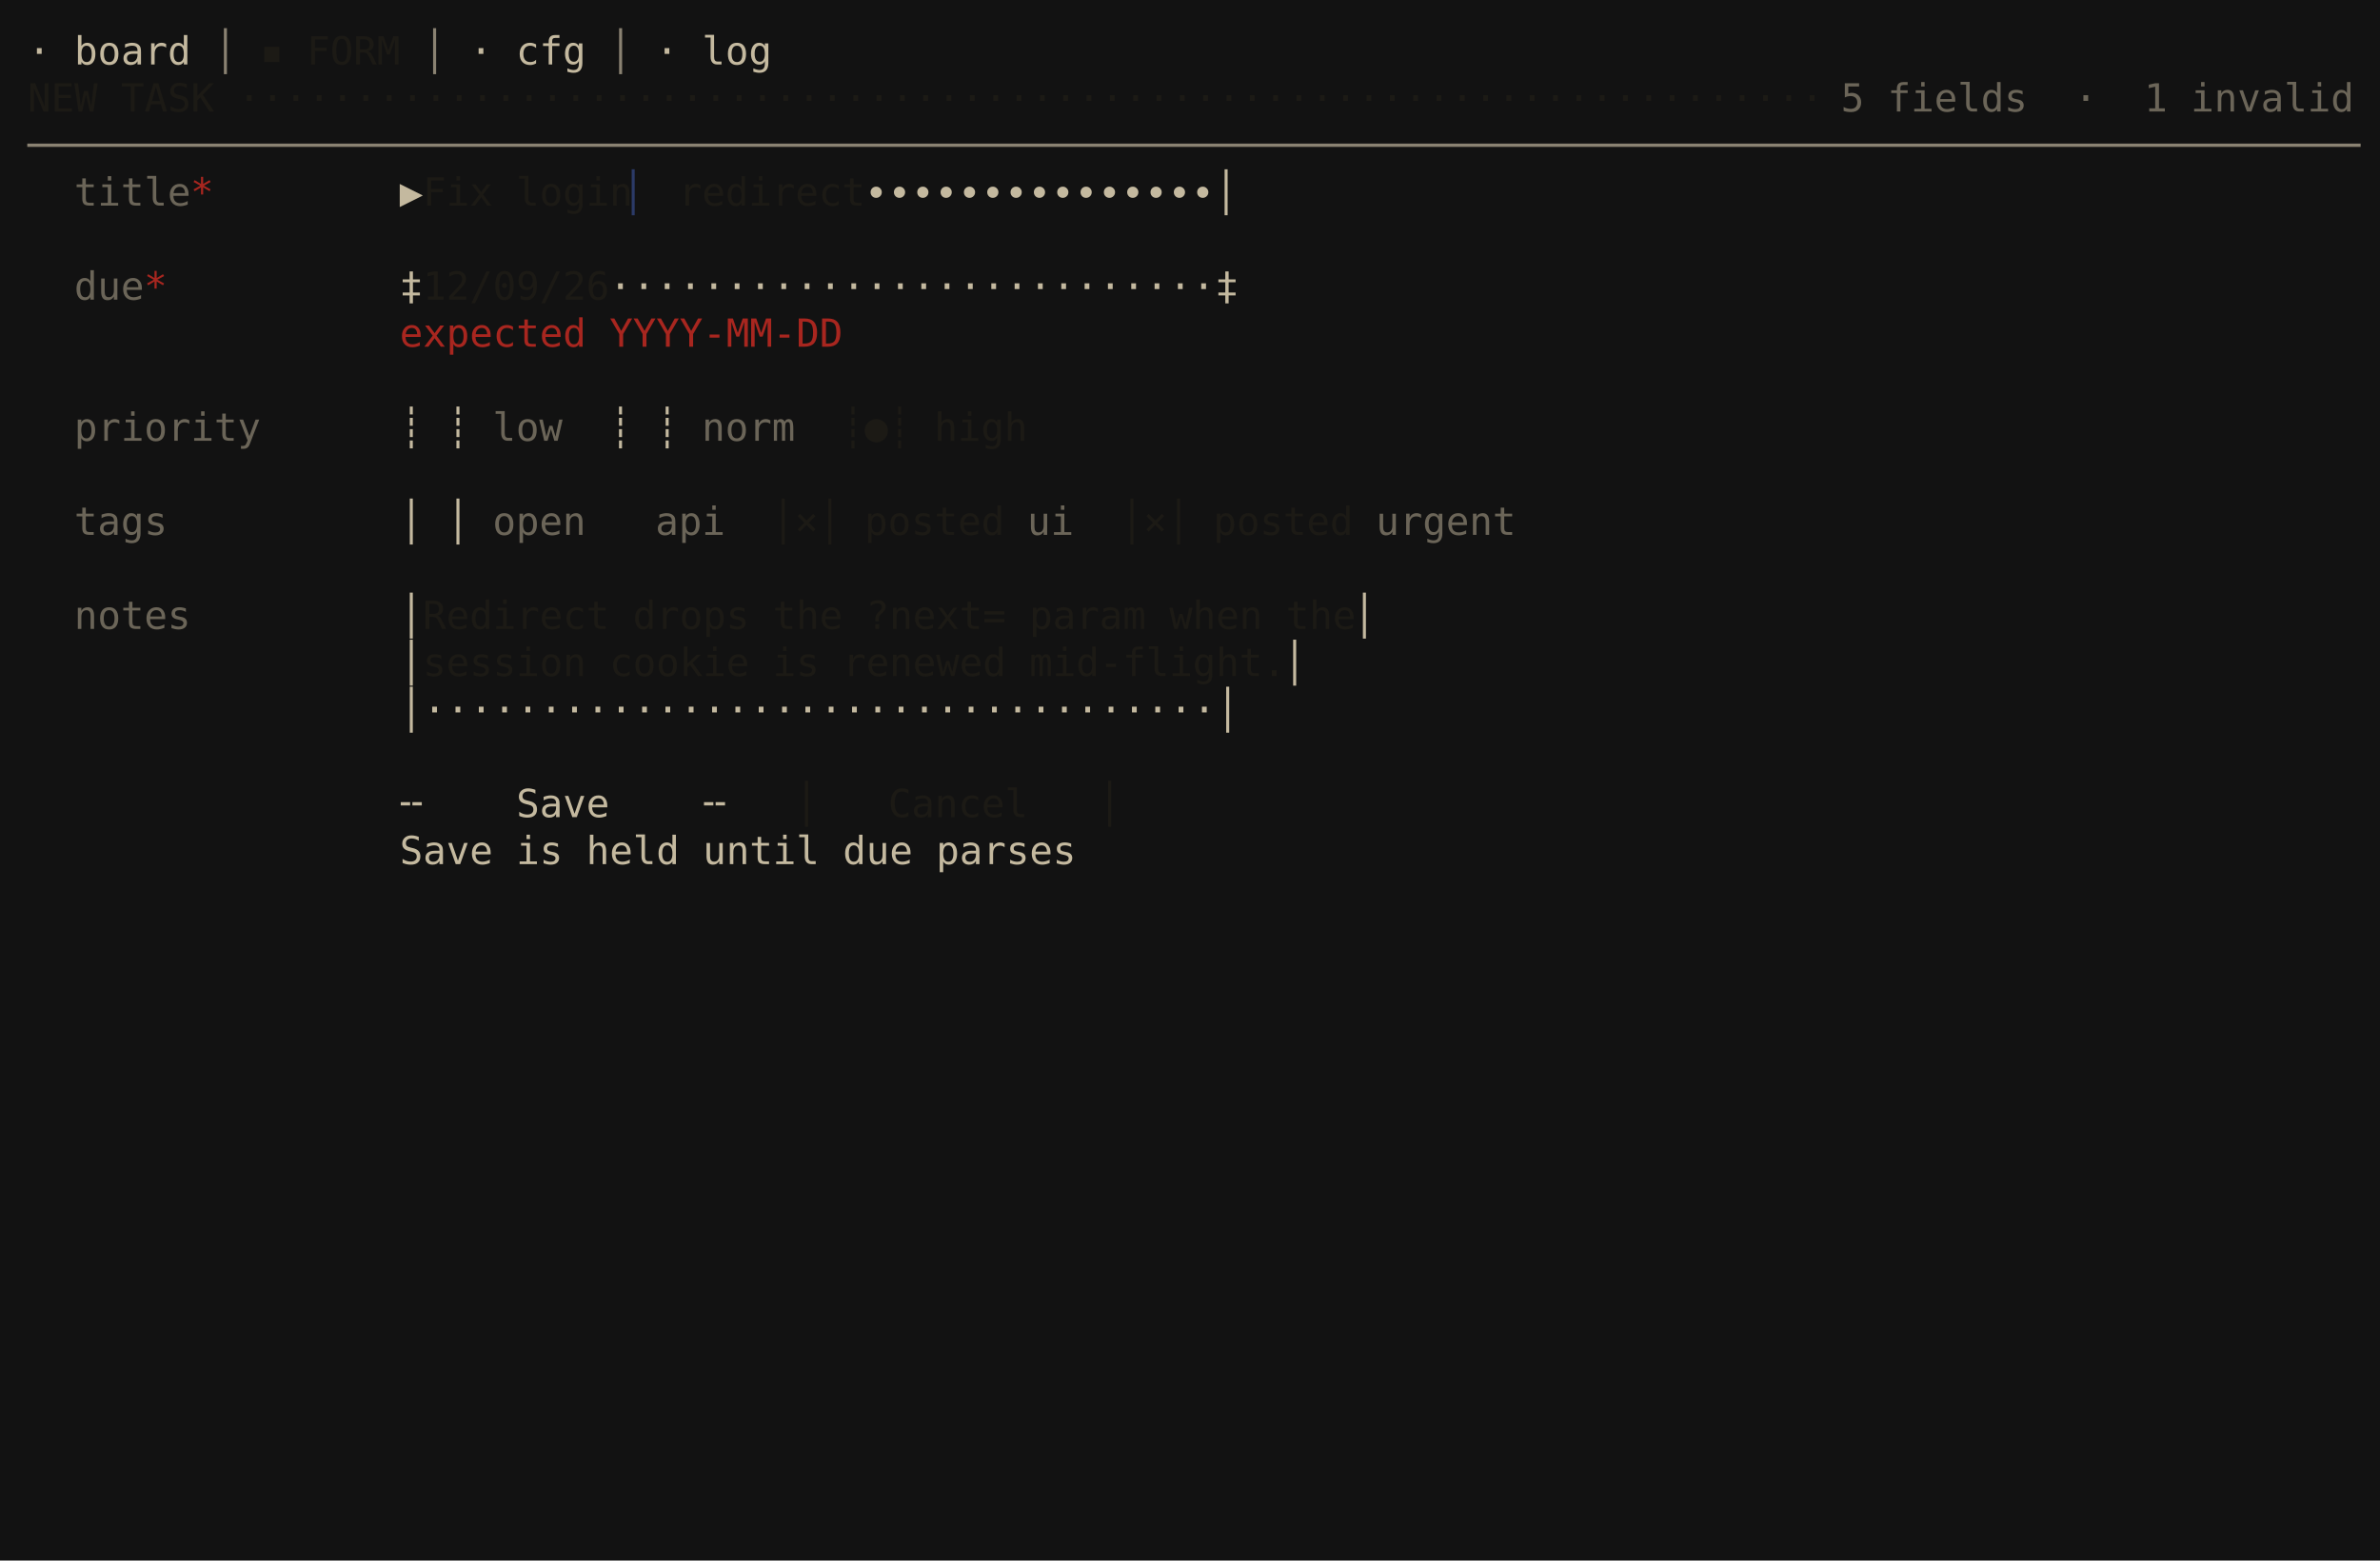
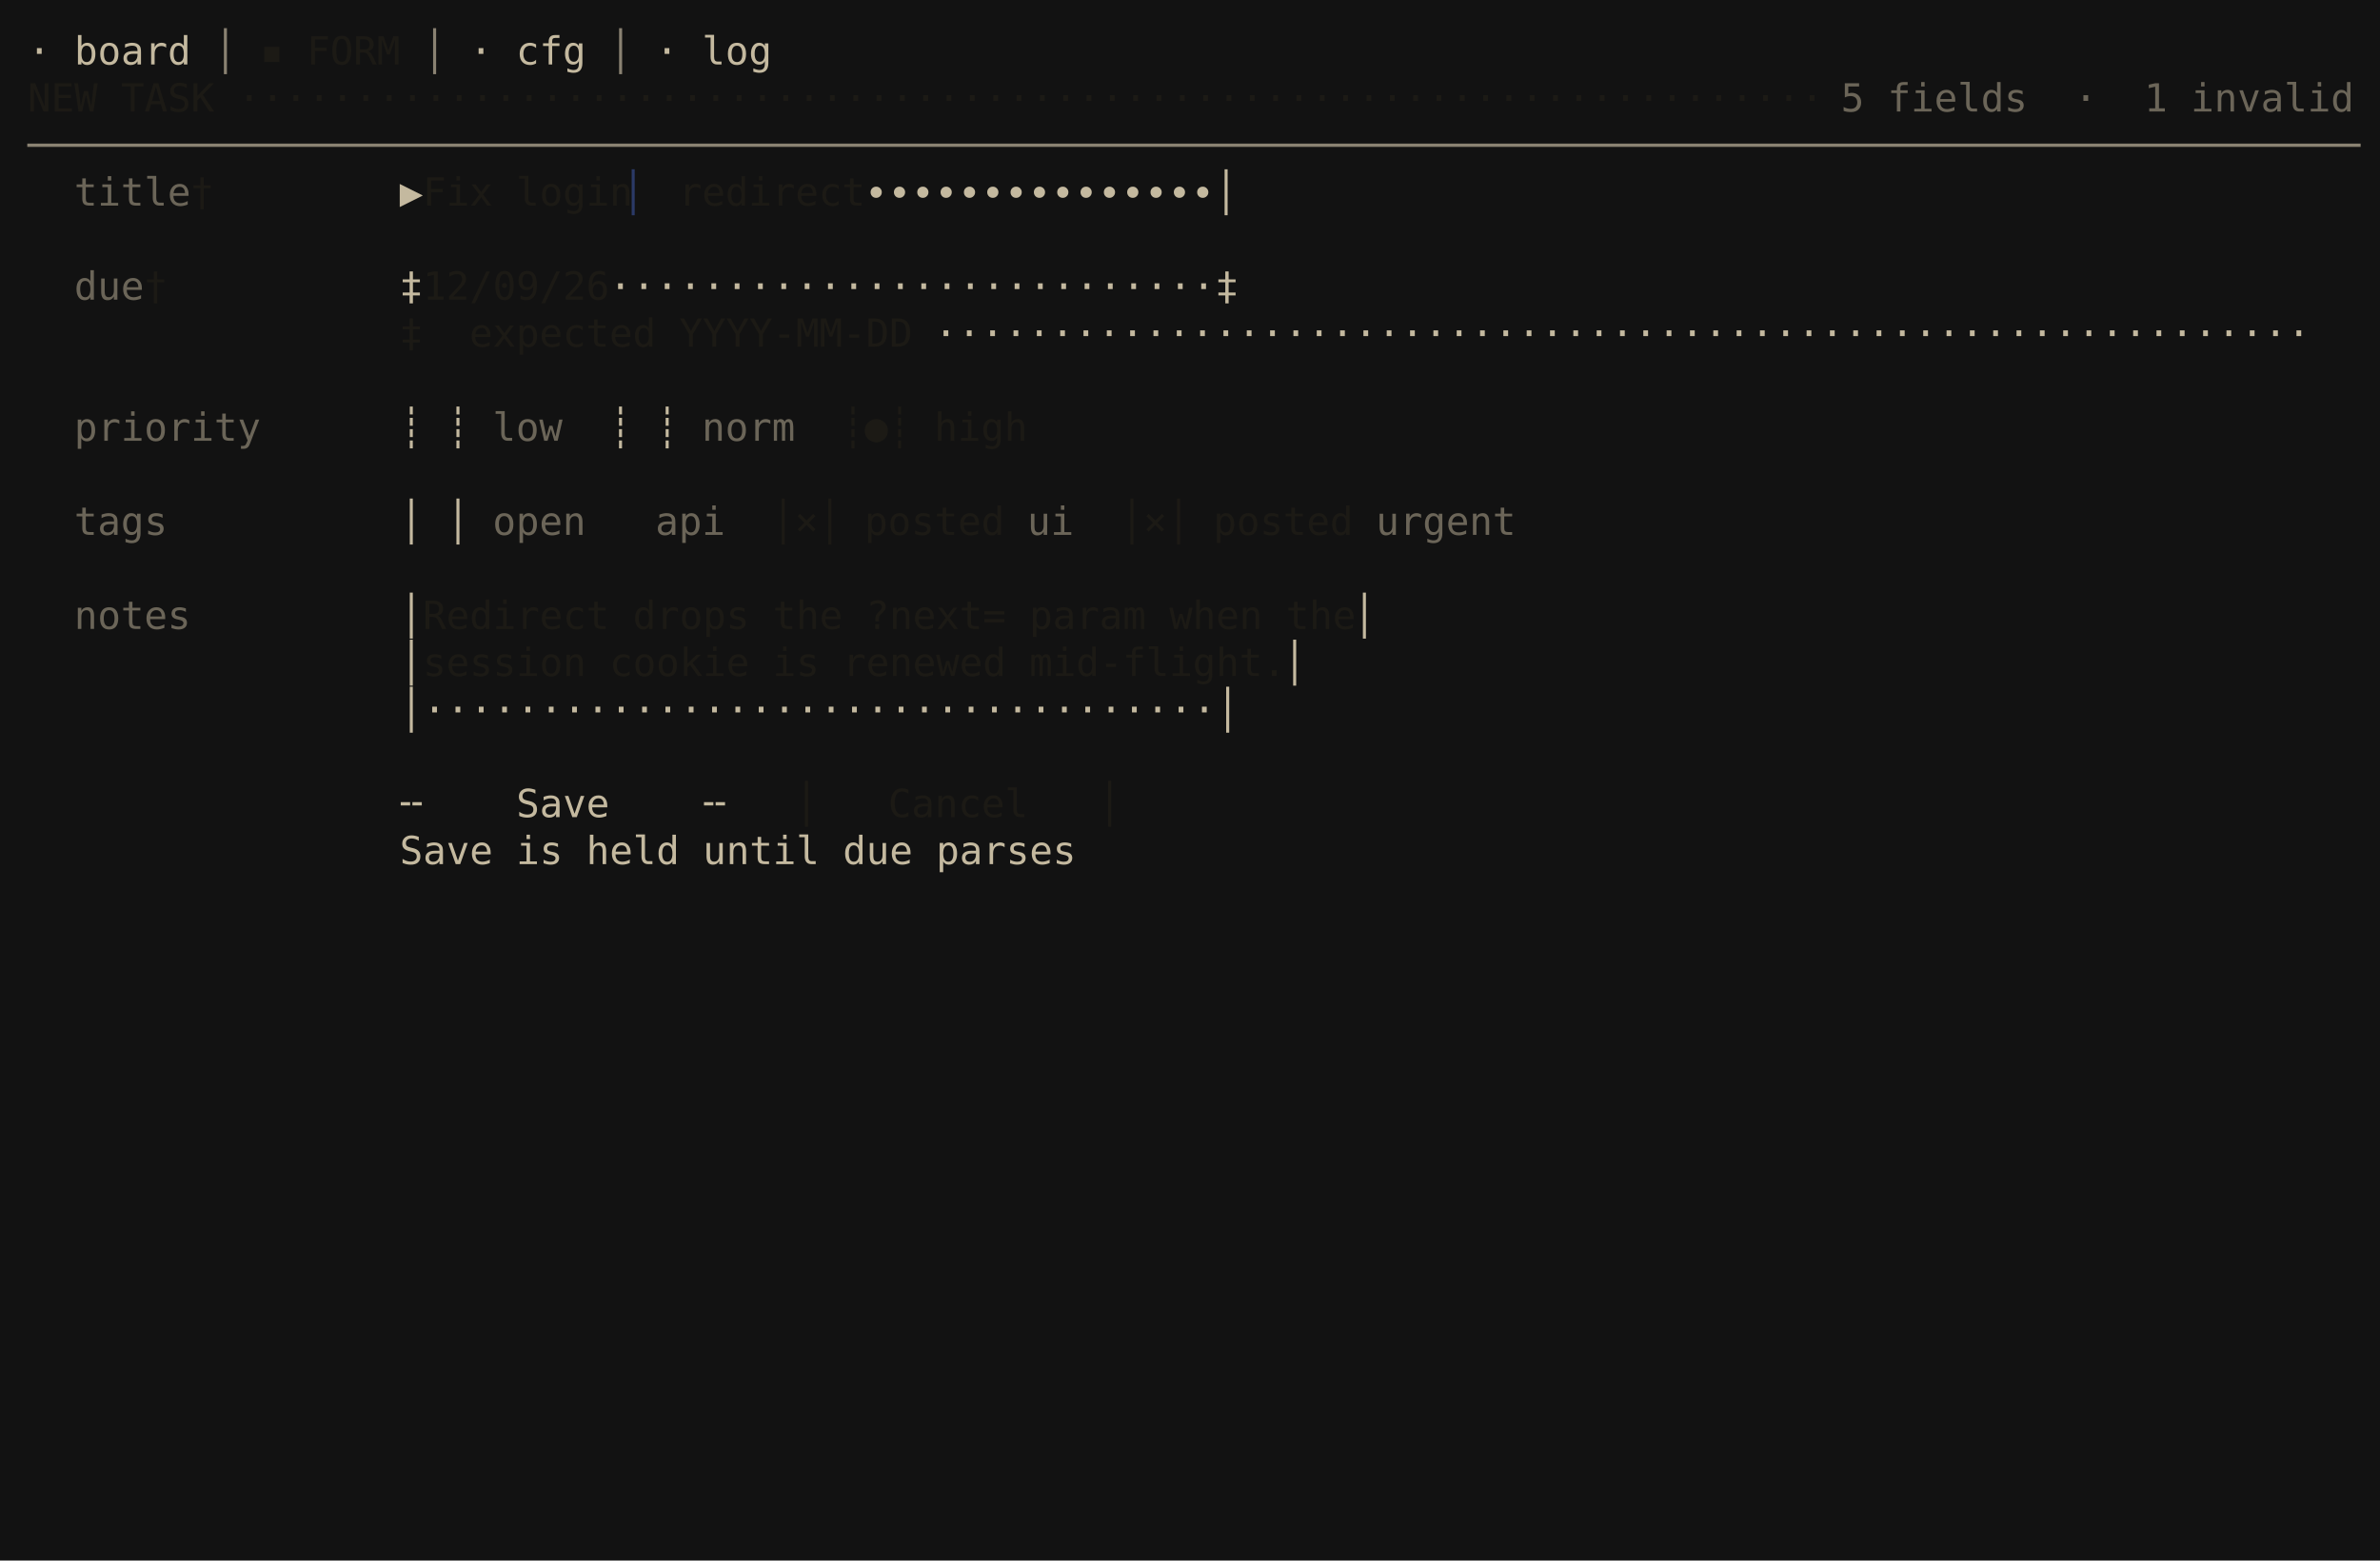
<svg xmlns="http://www.w3.org/2000/svg" viewBox="0 0 860.0 564.0" role="img" aria-label="taskboard · ledger · S2 form with validation">
  <rect width="860.0" height="564.0" fill="#121212" />
  <g font-family="ui-monospace,SFMono-Regular,'DejaVu Sans Mono','Cascadia Mono',Menlo,Consolas,'Liberation Mono',monospace" font-size="14.0" xml:space="preserve" style="white-space:pre;font-variant-ligatures:none">
    <text x="10.0" y="23.3" fill="#c4b99f">· board</text>
    <text x="68.8" y="23.3" fill="#8a8272"> │ </text>
    <text x="94.0" y="23.3" fill="#1c1a15">▪ FORM</text>
    <text x="144.4" y="23.3" fill="#8a8272"> │ </text>
    <text x="169.6" y="23.3" fill="#c4b99f">· cfg</text>
    <text x="211.6" y="23.3" fill="#8a8272"> │ </text>
    <text x="236.8" y="23.3" fill="#c4b99f">· log</text>
    <text x="10.0" y="40.3" fill="#1c1a15">NEW TASK ····································································</text>
    <text x="665.2" y="40.3" fill="#6b6558">5 fields  ·  1 invalid</text>
    <text x="10.0" y="57.3" fill="#8a8272">────────────────────────────────────────────────────────────────────────────────────────────────────</text>
    <text x="26.8" y="74.3" fill="#6b6558">title</text>
-     <text x="68.8" y="74.3" fill="#a8261f">*</text>
+     <text x="68.8" y="74.3" fill="#1c1a15">†</text>
    <text x="144.4" y="74.3" fill="#c4b99f">▶</text>
    <text x="152.8" y="74.3" fill="#1c1a15">Fix login</text>
    <text x="228.4" y="74.3" fill="#2b3a67">▏</text>
    <text x="236.8" y="74.3" fill="#1c1a15"> redirect</text>
    <text x="312.4" y="74.3" fill="#c4b99f">∙∙∙∙∙∙∙∙∙∙∙∙∙∙∙│</text>
    <text x="26.8" y="108.3" fill="#6b6558">due</text>
-     <text x="52.0" y="108.3" fill="#a8261f">*</text>
+     <text x="52.0" y="108.3" fill="#1c1a15">†</text>
    <text x="144.4" y="108.3" fill="#c4b99f">‡</text>
    <text x="152.8" y="108.3" fill="#1c1a15">12/09/26</text>
    <text x="220.0" y="108.3" fill="#c4b99f">··························‡</text>
-     <text x="144.4" y="125.3" fill="#a8261f">expected YYYY-MM-DD</text>
+     <text x="144.4" y="125.3" fill="#1c1a15">‡ </text>
+     <text x="169.6" y="125.3" fill="#1c1a15">expected YYYY-MM-DD</text>
+     <text x="337.6" y="125.3" fill="#c4b99f">···························································</text>
    <text x="26.8" y="159.3" fill="#6b6558">priority</text>
    <text x="144.4" y="159.3" fill="#c4b99f">┊ ┊</text>
    <text x="178.0" y="159.3" fill="#6b6558">low</text>
    <text x="220.0" y="159.3" fill="#c4b99f">┊ ┊</text>
    <text x="253.6" y="159.3" fill="#6b6558">norm</text>
    <text x="304.0" y="159.3" fill="#1c1a15">┊●┊</text>
    <text x="337.6" y="159.3" fill="#1c1a15">high</text>
    <text x="26.8" y="193.3" fill="#6b6558">tags</text>
    <text x="144.4" y="193.3" fill="#c4b99f">│ │</text>
    <text x="178.0" y="193.3" fill="#6b6558">open  </text>
    <text x="236.8" y="193.3" fill="#6b6558">api</text>
    <text x="278.8" y="193.3" fill="#1c1a15">│×│</text>
    <text x="312.4" y="193.3" fill="#1c1a15">posted</text>
    <text x="371.2" y="193.3" fill="#6b6558">ui</text>
    <text x="404.8" y="193.3" fill="#1c1a15">│×│</text>
    <text x="438.4" y="193.3" fill="#1c1a15">posted</text>
    <text x="497.2" y="193.3" fill="#6b6558">urgent</text>
    <text x="26.8" y="227.3" fill="#6b6558">notes</text>
    <text x="144.4" y="227.3" fill="#c4b99f">│</text>
    <text x="152.8" y="227.3" fill="#1c1a15">Redirect drops the ?next= param when the</text>
    <text x="488.8" y="227.3" fill="#c4b99f">│</text>
    <text x="144.4" y="244.3" fill="#c4b99f">│</text>
    <text x="152.8" y="244.3" fill="#1c1a15">session cookie is renewed mid-flight.</text>
    <text x="463.6" y="244.3" fill="#c4b99f">│</text>
    <text x="144.4" y="261.3" fill="#c4b99f">│··································│</text>
    <text x="144.4" y="295.3" fill="#c4b99f">╌    Save    ╌</text>
    <text x="287.2" y="295.3" fill="#1c1a15">│   Cancel   │</text>
    <text x="144.4" y="312.3" fill="#c4b99f">Save is held until due parses</text>
  </g>
</svg>
